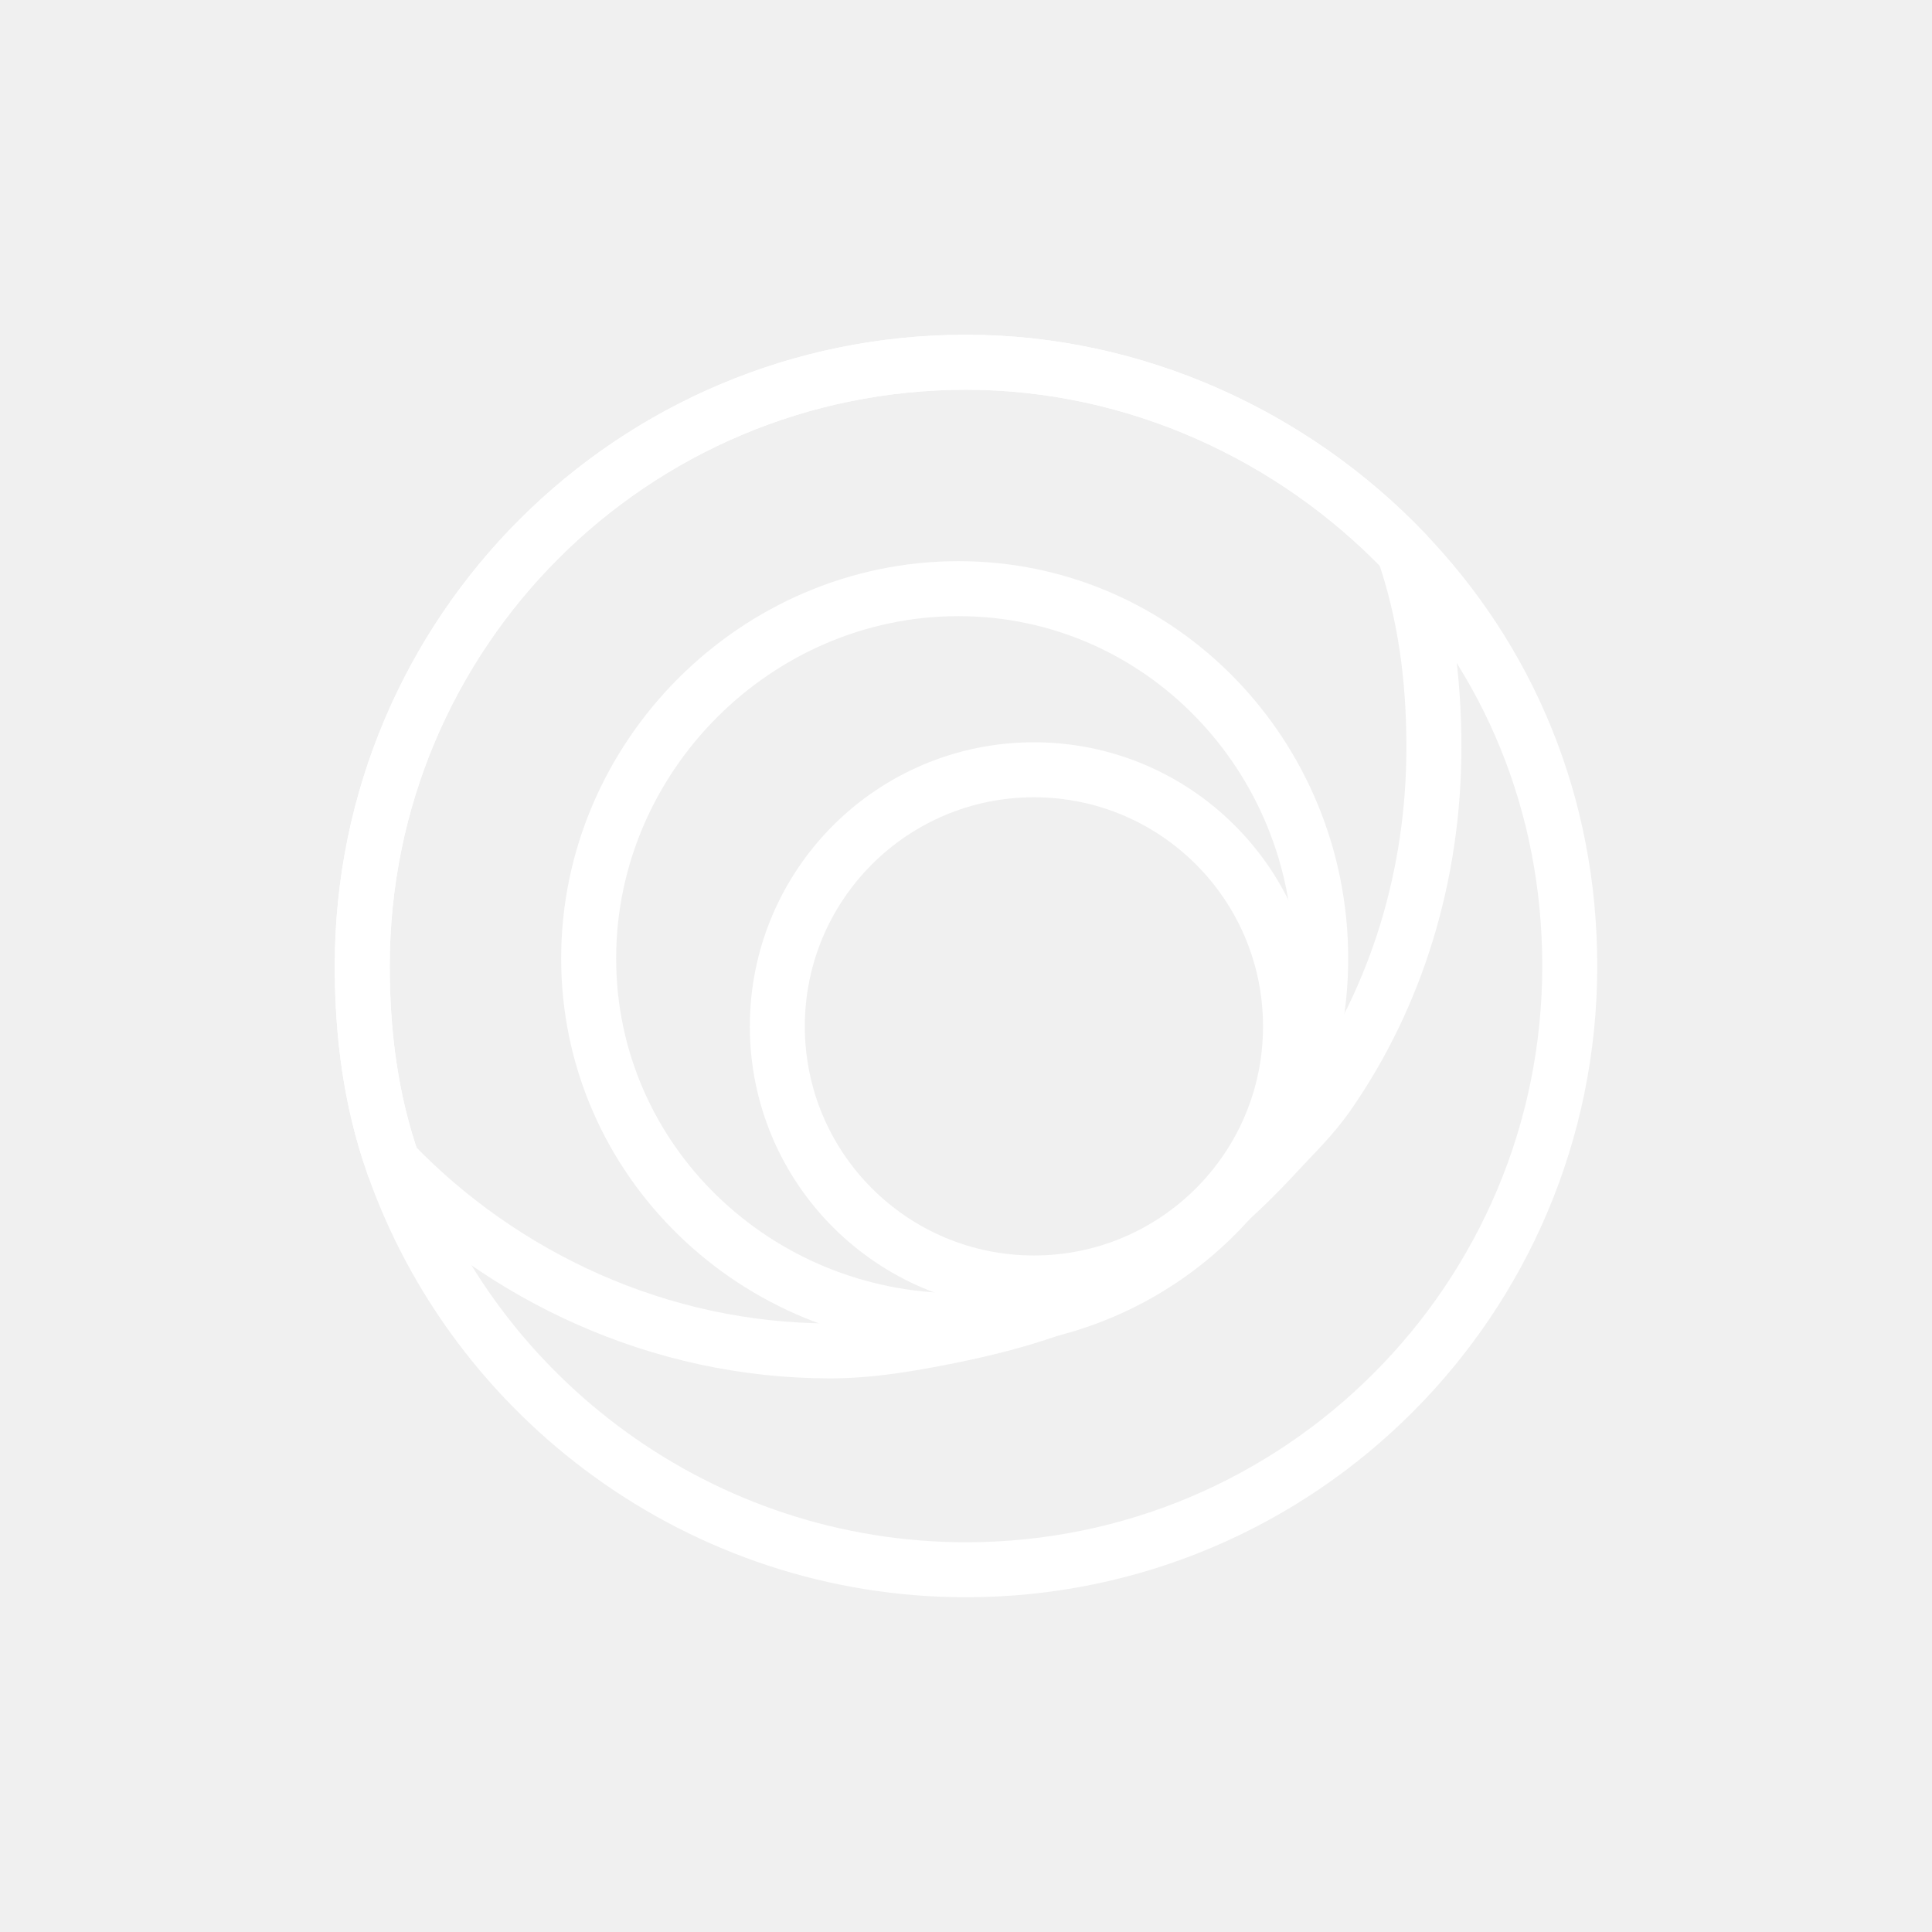
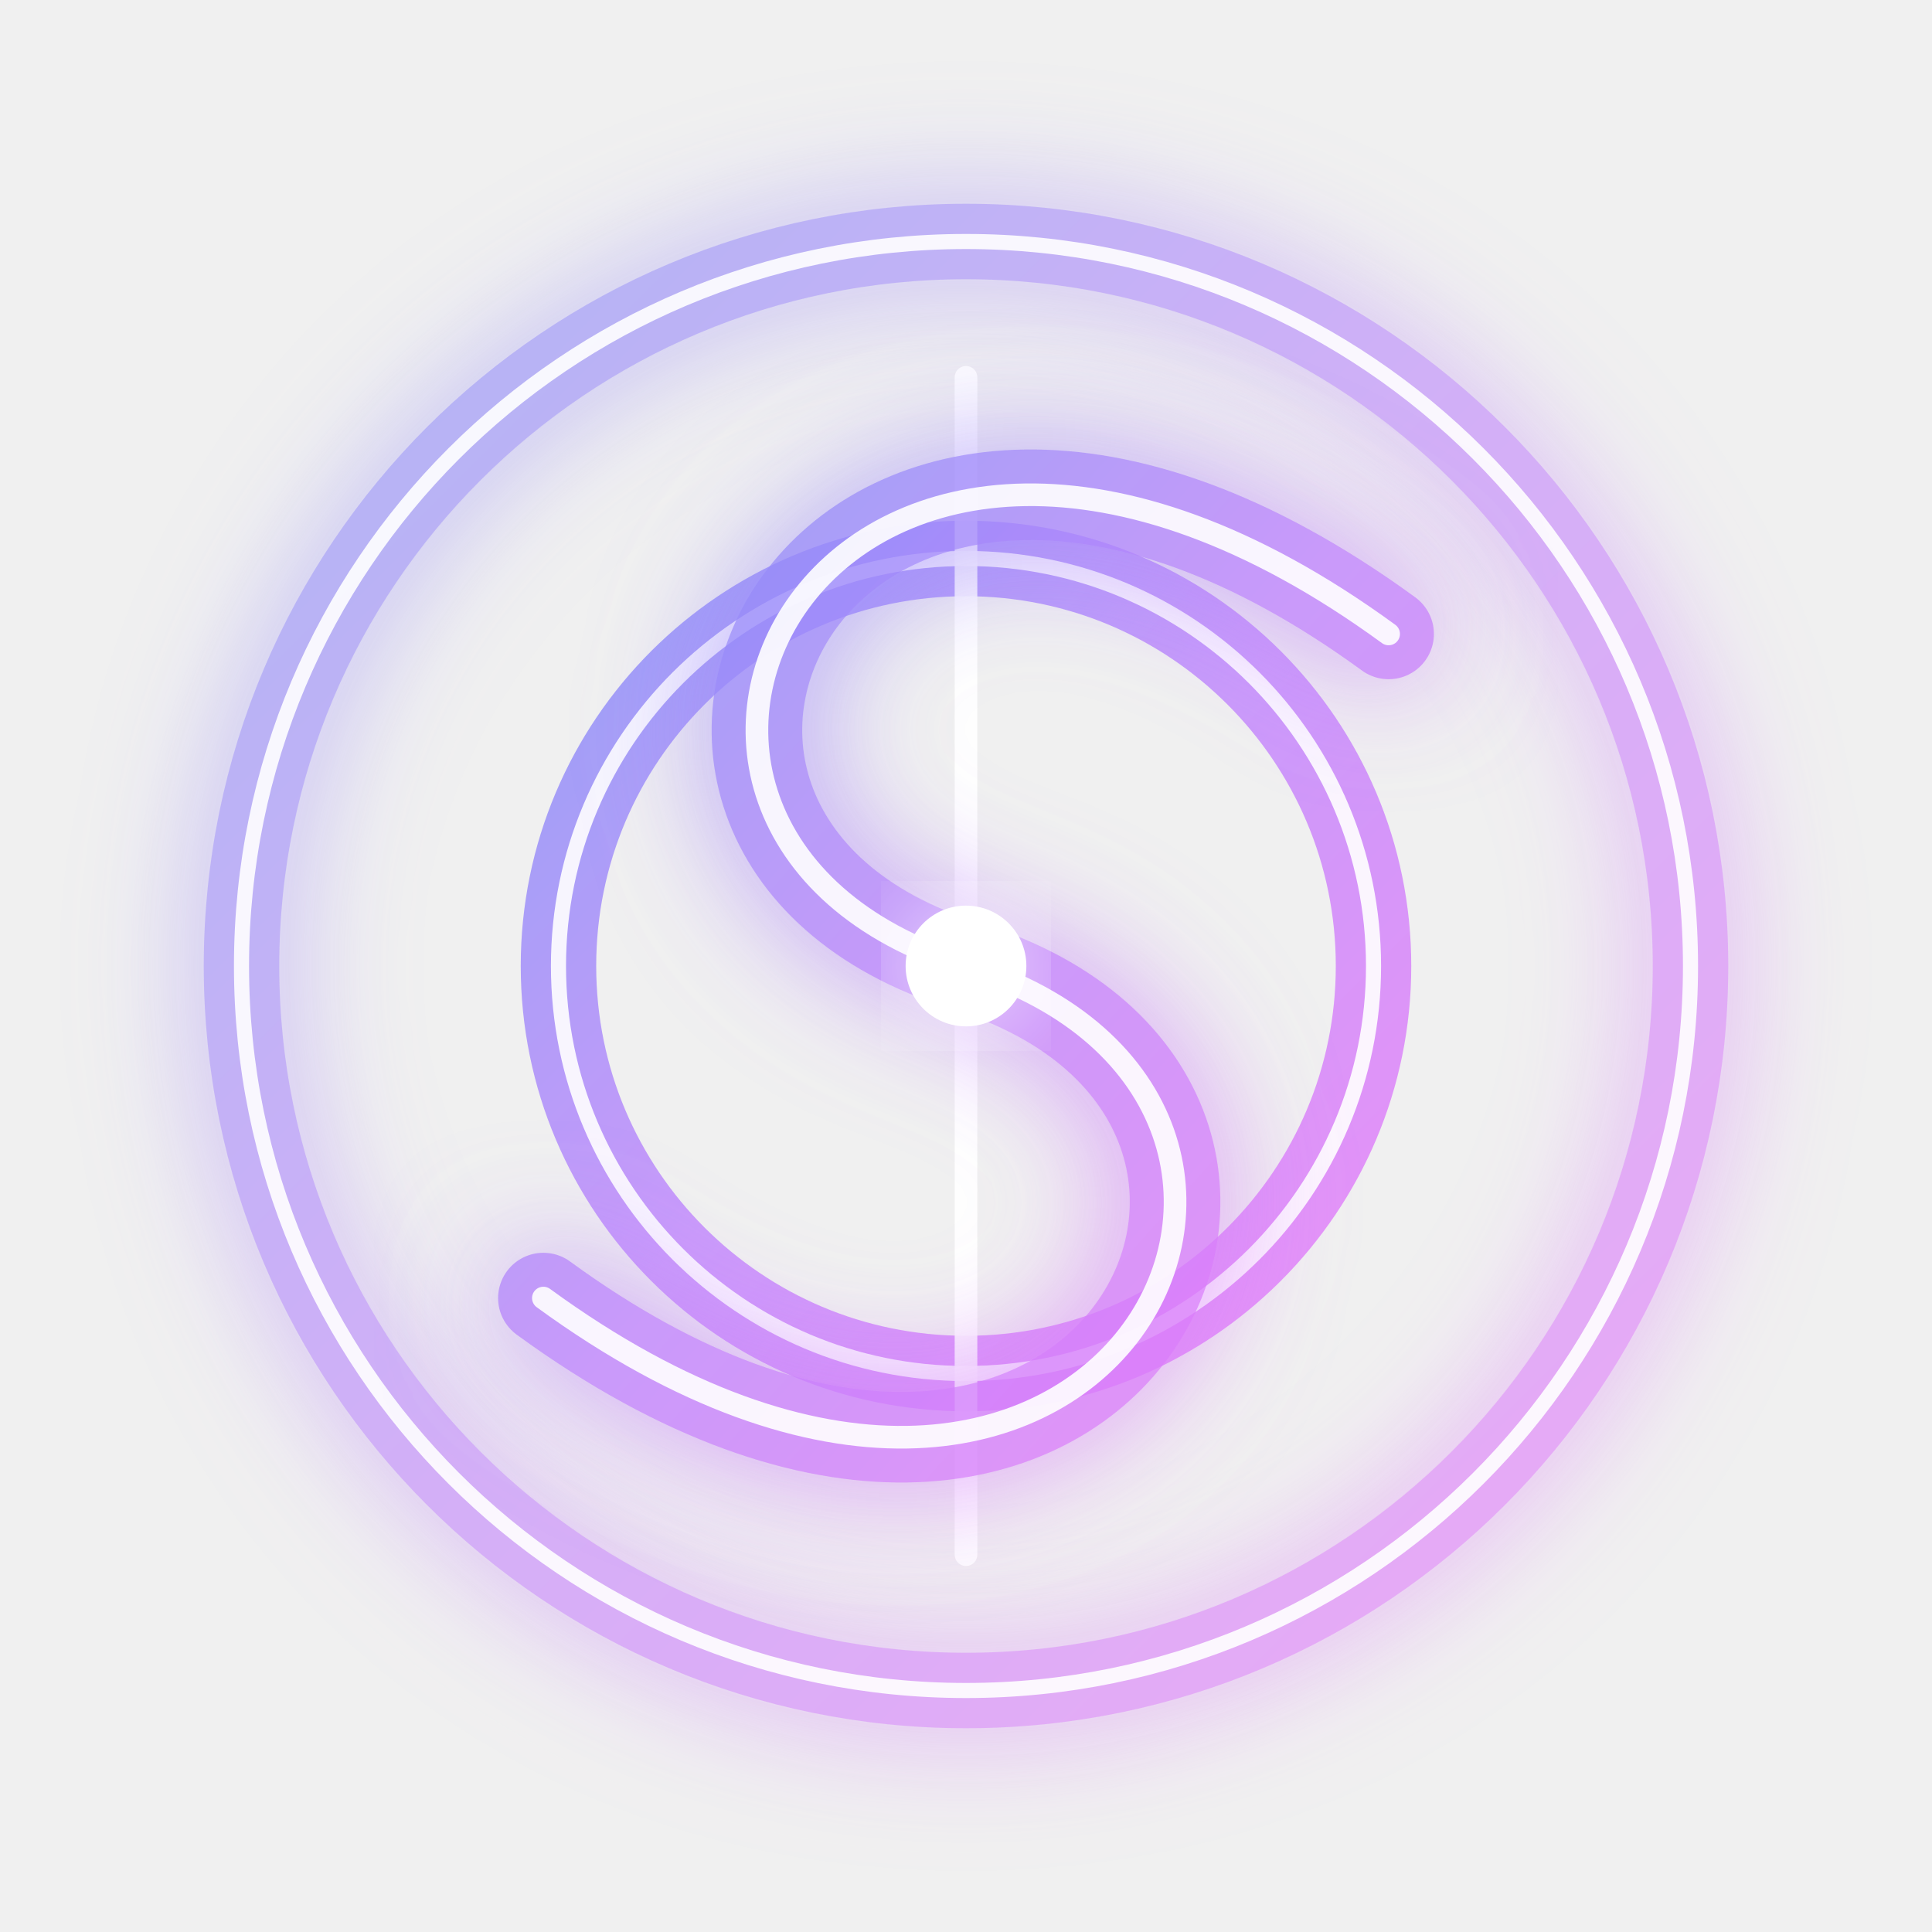
<svg xmlns="http://www.w3.org/2000/svg" width="256" height="256" viewBox="0 0 256 256" fill="none">
-   <path d="M208 128C208 172.184 172.184 208 128 208C92.968 208 62.83 185.35 52 154C49.167 145.811 48 137.152 48 128C48 83.816 83.816 48 128 48C150.632 48 171.452 57.893 186 73C199.861 87.383 208 106.452 208 128Z" stroke="white" stroke-width="7.286" stroke-miterlimit="10" />
-   <path d="M190 99C190 116.027 185.028 132.013 176 145C173.891 148.04 171.503 150.288 169 153C163.812 158.631 157.603 164.045 151 168C143.367 172.573 135.001 175.183 126 177C120.863 178.04 115.44 179 110 179C87.366 179 66.549 169.149 52 154C49.167 145.789 48 137.177 48 128C48 83.695 83.813 48 128 48C150.634 48 171.451 57.851 186 73C188.833 81.211 190 89.823 190 99Z" stroke="white" stroke-width="7.286" stroke-miterlimit="10" />
-   <path d="M127 175C153.786 175 175 153.786 175 127C175 100.214 153.786 78 127 78C100.214 78 78 100.214 78 127C78 153.786 100.214 175 127 175Z" stroke="white" stroke-width="7.286" stroke-miterlimit="10" />
-   <path d="M137 170C155.778 170 171 154.778 171 136C171 117.222 155.778 102 137 102C118.222 102 103 117.222 103 136C103 154.778 118.222 170 137 170Z" stroke="white" stroke-width="7.286" stroke-miterlimit="10" />
+   <defs>
+     <linearGradient id="sciphi-grad" x1="0%" y1="0%" x2="100%" y2="100%">
+       <stop offset="0%" stop-color="#818cf8" />
+       <stop offset="50%" stop-color="#c084fc" />
+       <stop offset="100%" stop-color="#e879f9" />
+     </linearGradient>
+     <filter id="glow" x="-20%" y="-20%" width="140%" height="140%">
+       <feGaussianBlur stdDeviation="8" result="blur" />
+       <feComposite in="SourceGraphic" in2="blur" operator="over" />
+     </filter>
+   </defs>
+   <circle cx="128" cy="128" r="96" stroke="url(#sciphi-grad)" stroke-width="10" fill="none" opacity="0.6" filter="url(#glow)" />
+   <circle cx="128" cy="128" r="96" stroke="white" stroke-width="2" fill="none" opacity="0.9" />
+   <circle cx="128" cy="128" r="54" stroke="url(#sciphi-grad)" stroke-width="10" fill="none" opacity="0.8" />
+   <circle cx="128" cy="128" r="54" stroke="white" stroke-width="2" fill="none" opacity="0.9" />
+   <line x1="128" y1="50" x2="128" y2="206" stroke="url(#sciphi-grad)" stroke-width="12" stroke-linecap="round" opacity="0.9" />
+   <line x1="128" y1="50" x2="128" y2="206" stroke="white" stroke-width="3" stroke-linecap="round" opacity="0.9" />
+   <path d="M 184 84 C 110 30, 70 110, 128 128 C 186 146, 146 226, 72 172" stroke="url(#sciphi-grad)" stroke-width="12" stroke-linecap="round" fill="none" opacity="0.8" filter="url(#glow)" />
+   <path d="M 184 84 C 110 30, 70 110, 128 128 C 186 146, 146 226, 72 172" stroke="white" stroke-width="3" stroke-linecap="round" fill="none" opacity="0.9" />
+   <circle cx="128" cy="128" r="8" fill="white" filter="url(#glow)" />
</svg>
